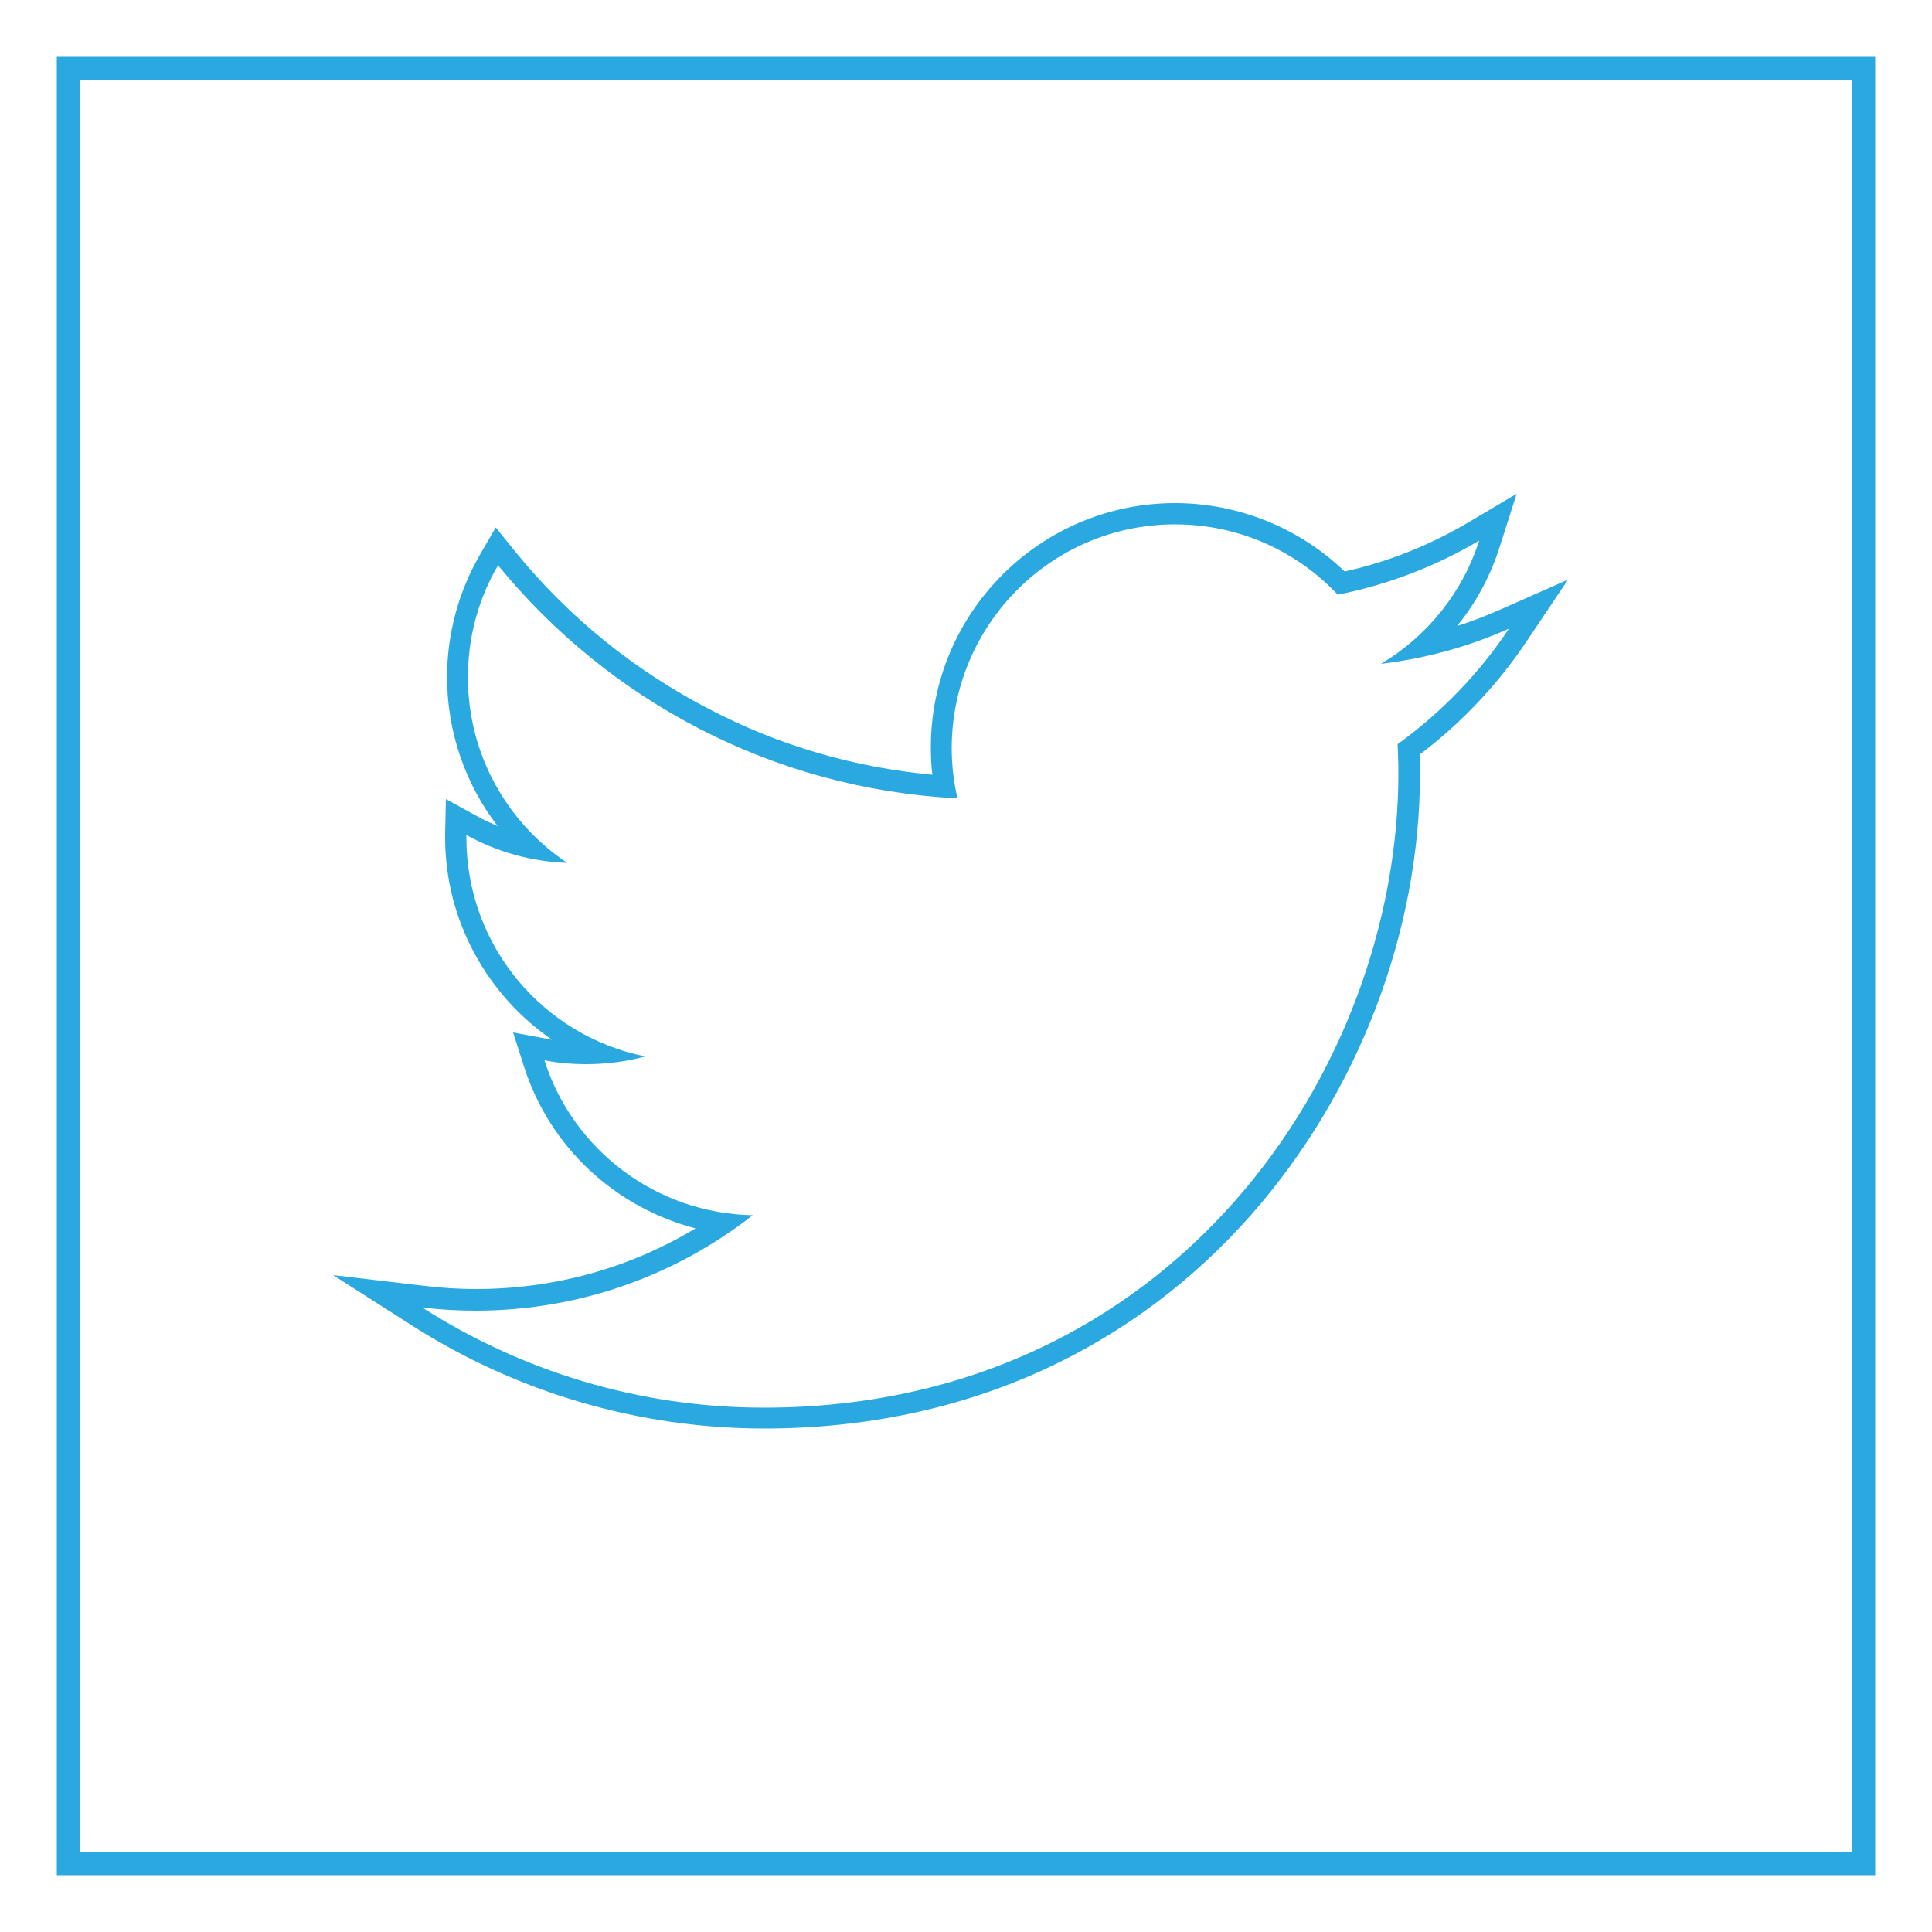
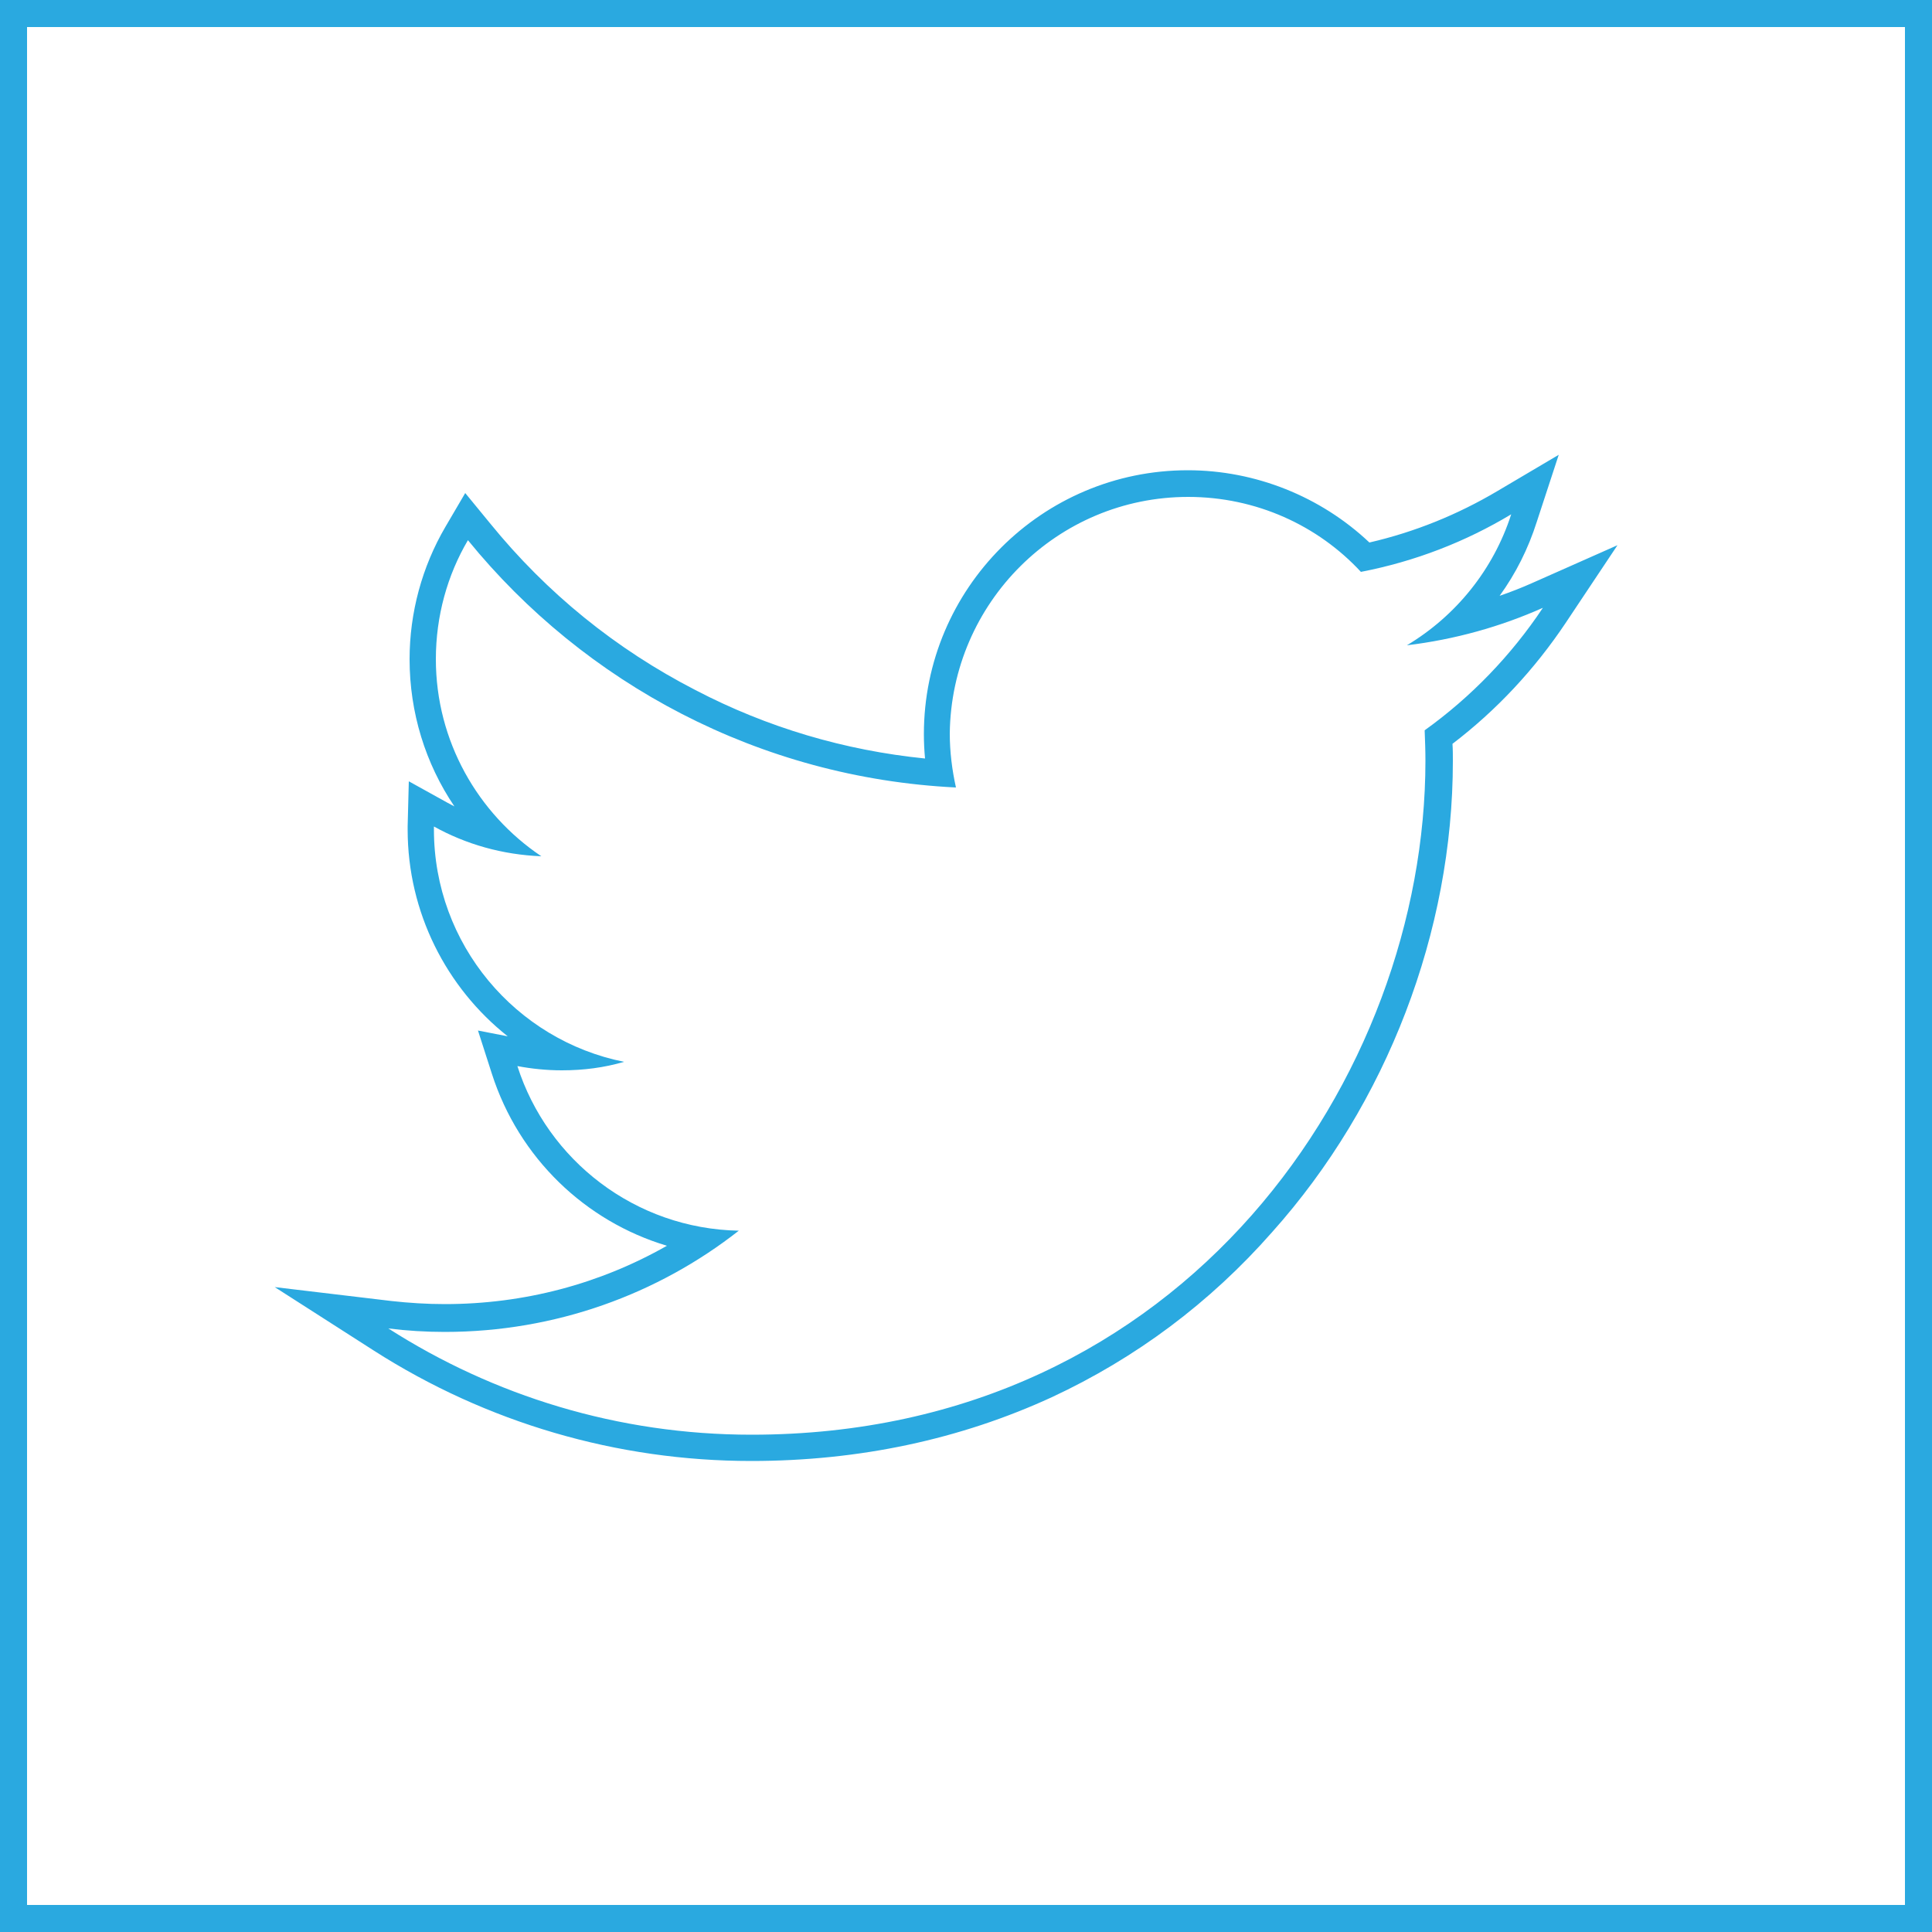
<svg xmlns="http://www.w3.org/2000/svg" version="1.1" id="Layer_1" x="0px" y="0px" viewBox="0 0 500 500" enable-background="new 0 0 500 500" xml:space="preserve">
  <g>
    <g>
-       <path fill="#2AA9E0" d="M479.3,20.7v458.6H20.7V20.7H479.3 M485.3,14.7H14.7v470.6h470.6V14.7L485.3,14.7z" />
+       <path fill="#2AA9E0" d="M493,7v486H7V7H493 M500,0H0v500h500V0L500,0z" />
    </g>
  </g>
  <g>
-     <path fill="#2AA9E0" d="M304.1,135.7c16.6,0,31.6,7,42.1,18.2c13.1-2.6,25.5-7.4,36.6-14c-4.3,13.5-13.5,24.8-25.4,31.9   c11.7-1.4,22.8-4.5,33.1-9.1c-7.7,11.6-17.5,21.7-28.8,29.9c0.1,2.5,0.2,5,0.2,7.5c0,76.2-58,164.2-164.2,164.2   c-32.6,0-62.9-9.6-88.4-25.9c4.5,0.5,9.1,0.8,13.8,0.8c27,0,51.9-9.2,71.7-24.7c-25.2-0.5-46.6-17.1-53.9-40.1   c3.5,0.7,7.1,1,10.9,1c5.3,0,10.4-0.7,15.2-2c-26.4-5.3-46.3-28.6-46.3-56.6c0-0.2,0-0.5,0-0.7c7.8,4.3,16.7,6.9,26.1,7.2   c-15.5-10.3-25.7-28-25.7-48c0-10.6,2.8-20.5,7.8-29c28.5,34.9,71,57.9,118.9,60.3c-1-4.2-1.5-8.6-1.5-13.1   C246.4,161.6,272.2,135.7,304.1,135.7 M392.5,127.8l-12.5,7.4c-10,5.9-20.7,10.2-32,12.7c-11.7-11.3-27.6-17.7-43.9-17.7   c-34.9,0-63.2,28.4-63.2,63.2c0,2.4,0.1,4.8,0.4,7.1c-20.2-1.9-39.6-7.5-57.6-16.9c-19.5-10.1-36.5-23.8-50.4-40.9l-5-6.2l-4,6.9   c-5.6,9.6-8.6,20.6-8.6,31.8c0,14.2,4.7,27.7,13.1,38.6c-1.8-0.8-3.6-1.6-5.4-2.6l-8-4.4l-0.2,9.1c0,0.3,0,0.6,0,0.9   c0,21.4,10.9,40.8,27.7,52.3c-0.3-0.1-0.6-0.1-1-0.2l-9.1-1.7l2.8,8.8c6.7,21,23.7,36.5,44.4,41.9c-17.1,10.3-36.5,15.7-56.9,15.7   c-4.4,0-8.8-0.3-13.1-0.8L86.2,330l20.2,12.9c27.3,17.5,59,26.8,91.4,26.8c26.1,0,50.6-5.2,72.7-15.4c20.3-9.4,38.2-22.8,53.3-39.9   c27.7-31.5,43.7-73.1,43.7-114.3c0-1.6,0-3.2-0.1-4.8c10.8-8.2,20.2-18.1,27.8-29.5l10.6-15.8l-17.4,7.7c-3.7,1.6-7.4,3.1-11.3,4.3   c4.9-6,8.6-12.9,11-20.4L392.5,127.8L392.5,127.8z" />
+     <path fill="#2AA9E0" d="M307.5,128.6c17.6,0,33.6,7.4,44.7,19.4c14-2.7,27.1-7.8,38.9-14.9c-4.6,14.3-14.3,26.3-27,33.9   c12.4-1.5,24.2-4.8,35.2-9.7c-8.2,12.3-18.6,23.1-30.6,31.7c0.1,2.6,0.2,5.3,0.2,7.9c0,81-61.7,174.4-174.4,174.4   c-34.6,0-66.8-10.1-94-27.5c4.8,0.6,9.7,0.9,14.6,0.9c28.7,0,55.2-9.8,76.1-26.2c-26.8-0.5-49.5-18.2-57.3-42.6   c3.7,0.7,7.6,1.1,11.5,1.1c5.6,0,11-0.7,16.1-2.2c-28-5.6-49.2-30.4-49.2-60.1c0-0.3,0-0.5,0-0.8c8.3,4.6,17.7,7.3,27.8,7.7   c-16.4-11-27.3-29.8-27.3-51c0-11.2,3-21.8,8.3-30.8c30.2,37.1,75.4,61.5,126.3,64c-1-4.5-1.6-9.2-1.6-14   C246.2,156,273.6,128.6,307.5,128.6 M403.4,117.7l-15.9,9.4c-10.3,6.1-21.4,10.6-33.1,13.3c-12.6-11.9-29.5-18.7-47-18.7   c-37.7,0-68.3,30.6-68.3,68.3c0,2.1,0.1,4.2,0.3,6.3c-20.8-2.1-40.8-8-59.4-17.7c-20.6-10.6-38.5-25.1-53.2-43.2l-6.4-7.8l-5.1,8.7   c-6.1,10.4-9.3,22.3-9.3,34.3c0,13.8,4.1,27,11.6,38.1c-0.6-0.3-1.1-0.6-1.7-0.9l-10.1-5.6l-0.3,11.6c0,0.3,0,0.6,0,0.9   c0,21.4,10,40.9,25.9,53.5l-7.7-1.5l3.6,11.2c7,21.8,24.2,38.2,45.3,44.5c-17.4,9.9-37,15.1-57.5,15.1c-4.6,0-9.3-0.3-13.8-0.8   l-30.2-3.6l25.6,16.4c29.2,18.7,63,28.6,97.7,28.6c28,0,54.1-5.6,77.8-16.5c21.7-10.1,40.9-24.4,57-42.7C359,285.6,376,241,376,197   c0-1.5,0-3-0.1-4.5c11.4-8.7,21.2-19.2,29.3-31.3l13.4-20.1l-22.1,9.8c-2.7,1.2-5.5,2.3-8.4,3.3c4.2-5.8,7.4-12.2,9.6-19.1   L403.4,117.7L403.4,117.7z" />
  </g>
</svg>
